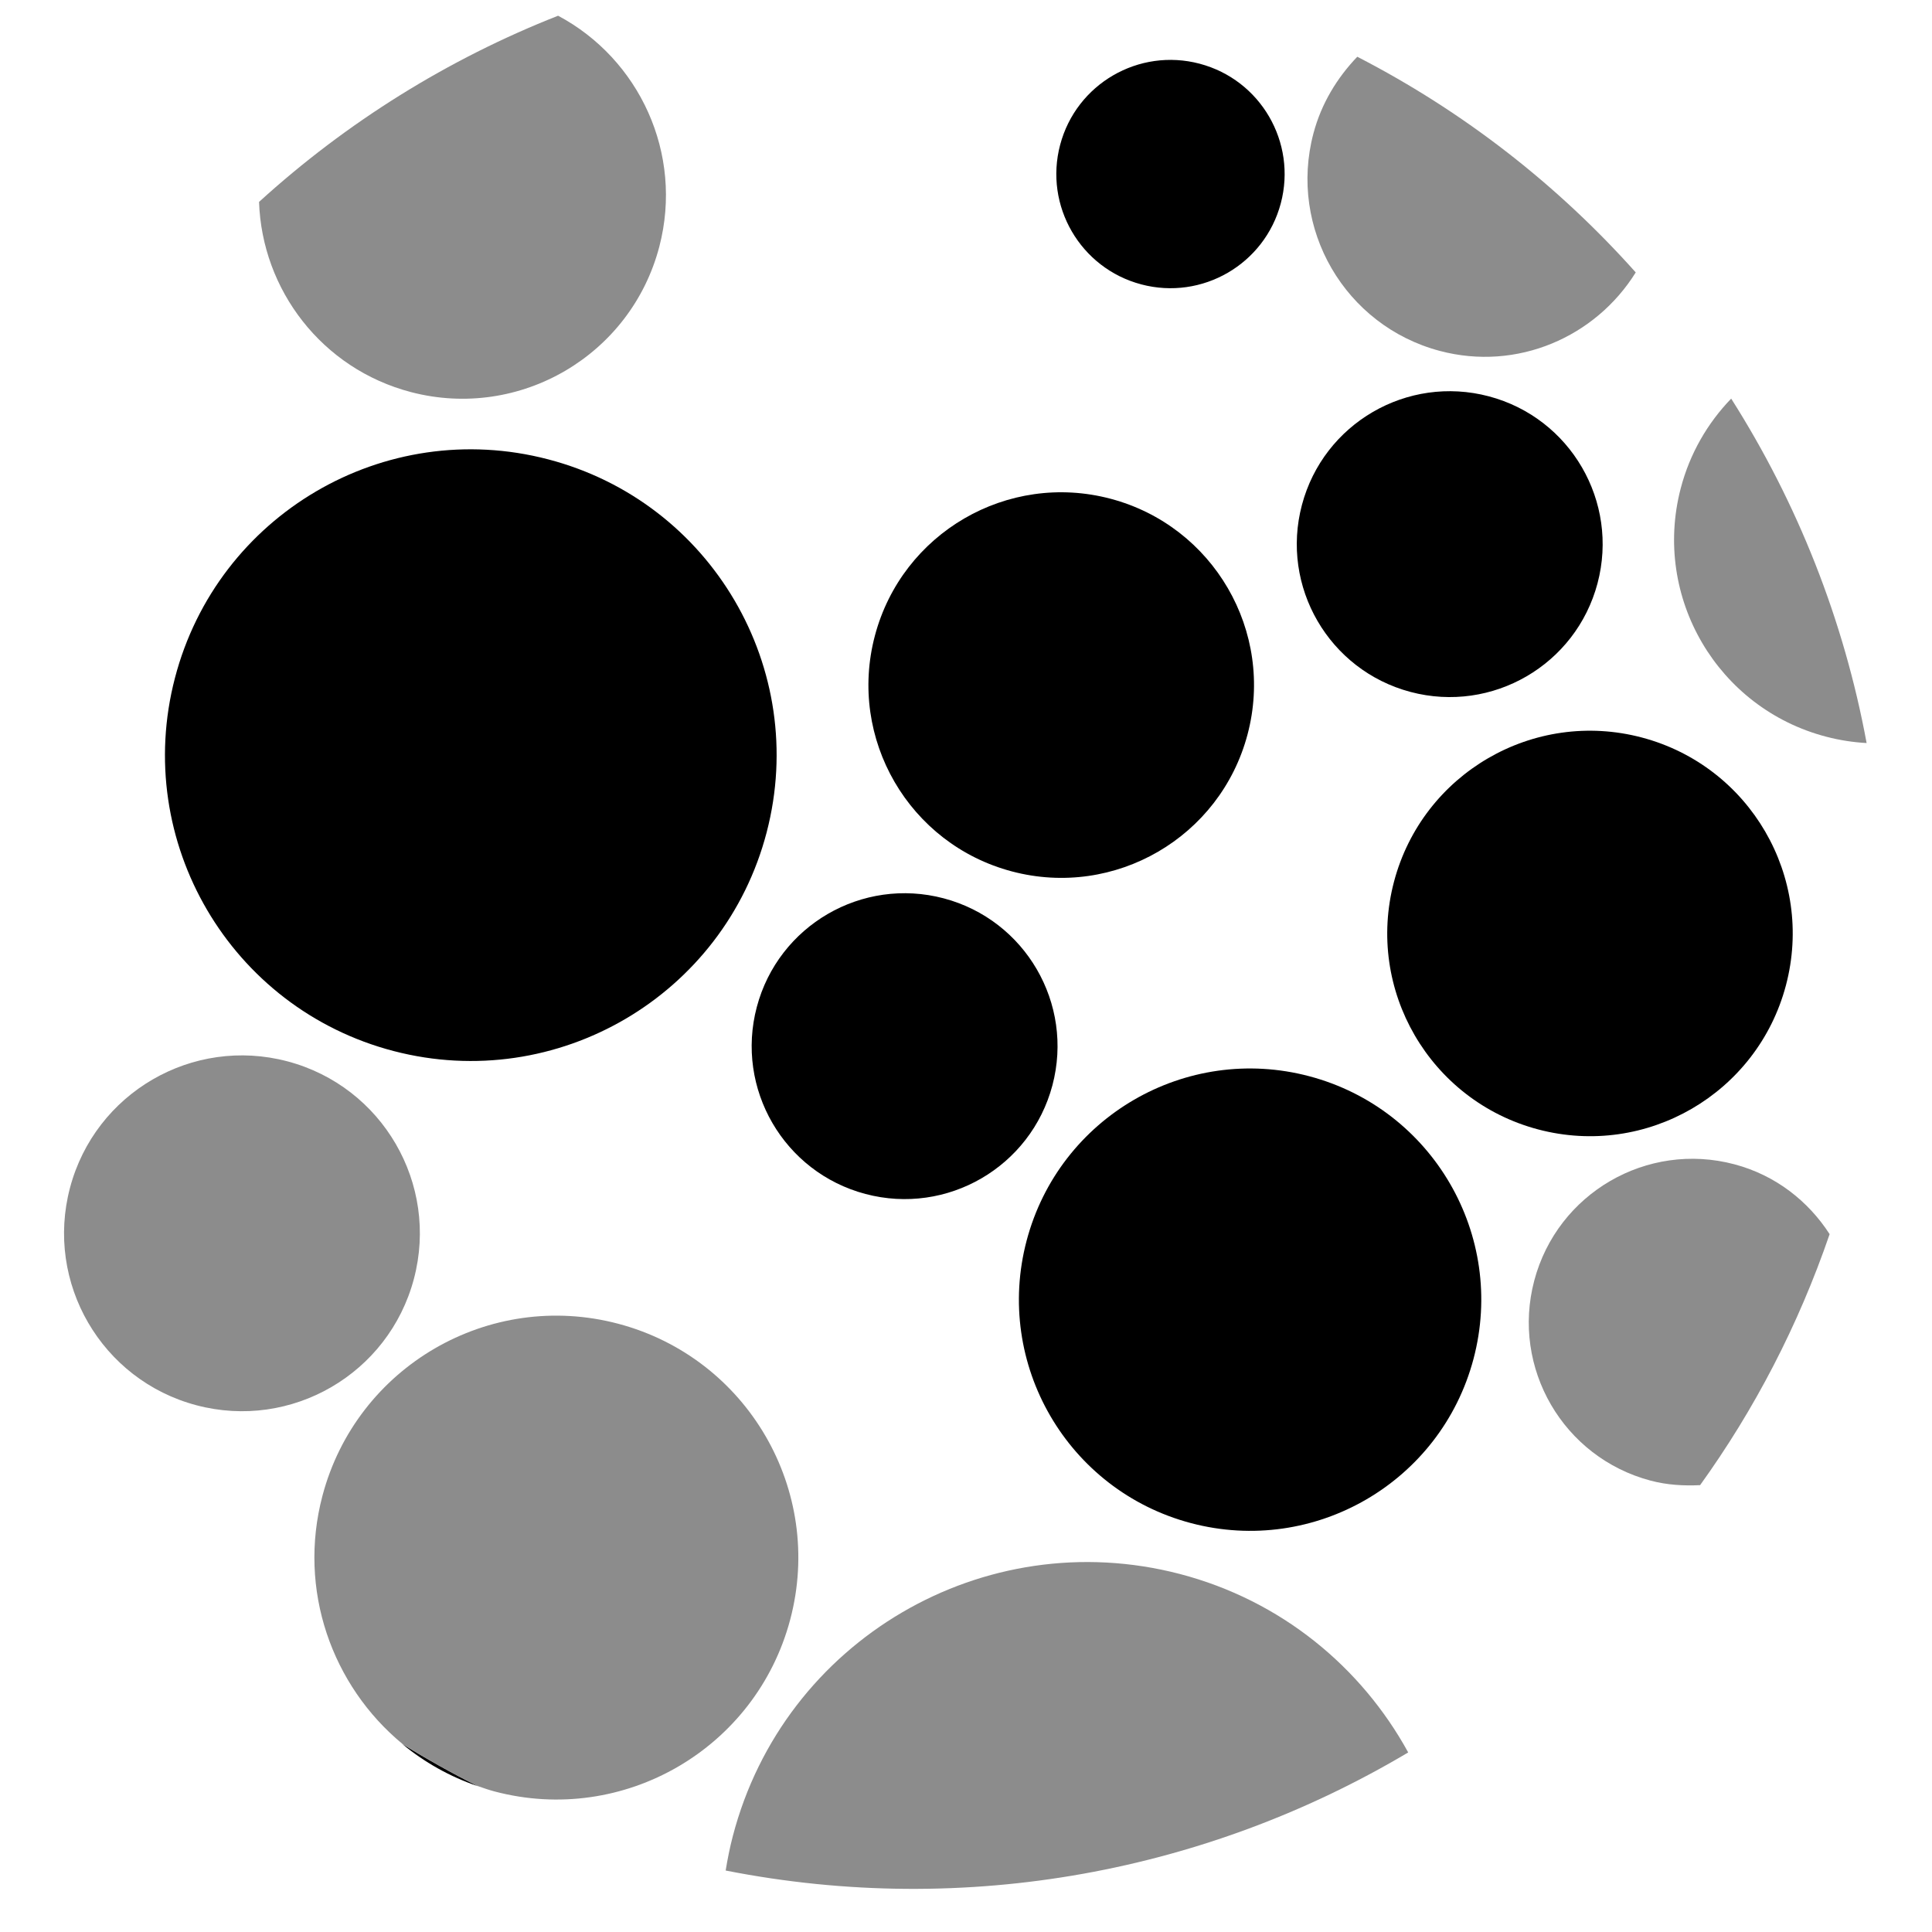
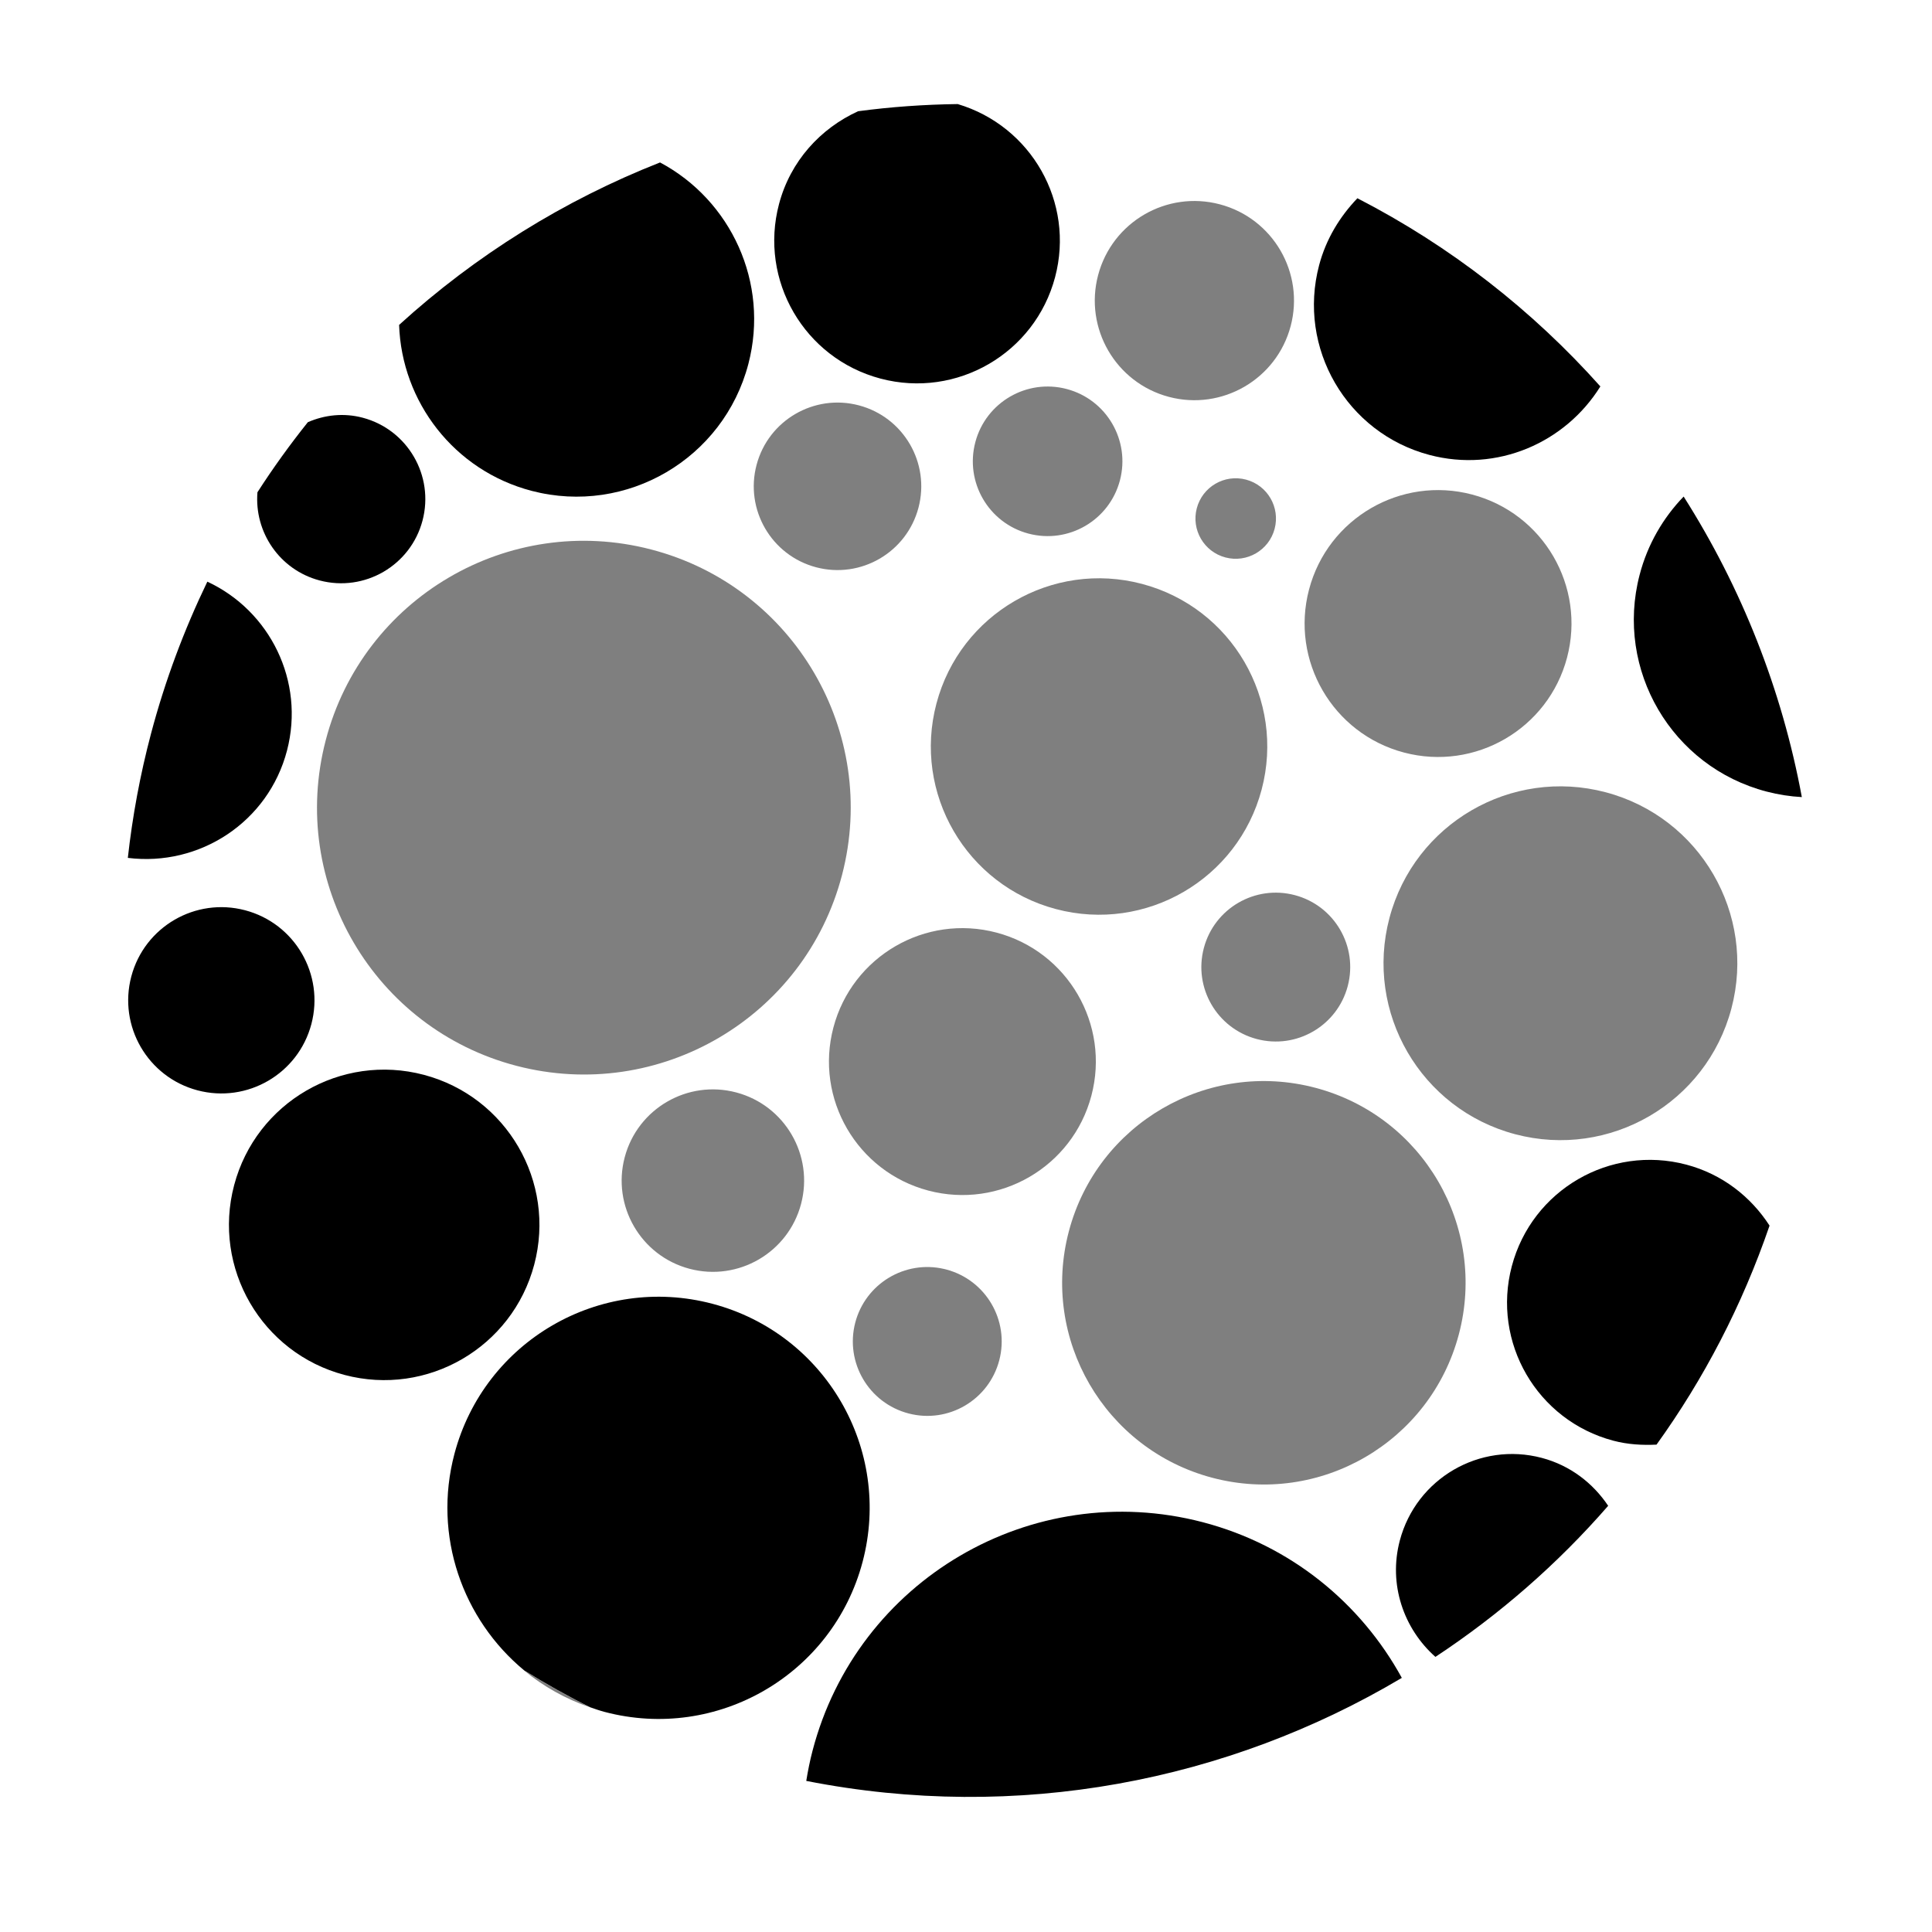
- <svg xmlns="http://www.w3.org/2000/svg" viewBox="66 110 1034 1034" fill="none">
-   <path d="M1021.82 637.359C1006.48 695.276 947.094 729.792 889.177 714.453C831.26 699.114 796.744 639.728 812.083 581.812C827.422 523.895 886.808 489.379 944.724 504.717C1002.64 520.056 1037.16 579.442 1021.82 637.359Z" fill="#000" />
-   <path d="M854.625 837.247C837.134 903.289 769.418 942.647 703.376 925.157C637.334 907.666 597.975 839.949 615.465 773.907C632.956 707.865 700.674 668.506 766.716 685.997C832.758 703.488 872.116 771.205 854.625 837.247Z" fill="#000" />
-   <path d="M321.714 1065.96C307.818 1059.02 294.361 1051.47 281.294 1043.38C293.028 1053.08 306.597 1060.8 321.714 1065.96Z" fill="#000" />
-   <path d="M488.921 976.772C507.229 907.644 466.034 836.784 396.895 818.473C327.788 800.171 256.898 841.345 238.59 910.474C225.234 960.903 243.674 1012.2 281.422 1043.37C294.478 1051.46 307.934 1059.01 321.841 1065.95C324.737 1066.94 327.601 1067.96 330.619 1068.76C399.745 1087.08 470.618 1045.88 488.921 976.772Z" fill="#000" fill-opacity="0.45" />
-   <path d="M836.598 297.812C878.017 308.781 919.946 290.376 941.44 255.796C899.898 209.242 849.689 169.855 792.411 140.371C781.666 151.601 773.206 165.319 768.944 181.412C755.488 232.22 785.768 284.35 836.598 297.812Z" fill="#000" fill-opacity="0.45" />
-   <path d="M103.468 745.688C90.007 796.513 120.297 848.627 171.122 862.087C221.947 875.548 274.06 845.258 287.521 794.434C300.982 743.609 270.692 691.495 219.867 678.034C169.042 664.574 116.928 694.863 103.468 745.688Z" fill="#000" fill-opacity="0.45" />
-   <path d="M887.132 795.359C874.75 842.112 902.615 890.039 949.38 902.424C958.29 904.784 967.151 905.259 975.889 904.844C1004.89 864.554 1028.41 819.509 1045.21 770.516C1033.77 752.793 1016.21 738.939 994.22 733.117C947.455 720.731 899.521 748.582 887.132 795.359Z" fill="#000" fill-opacity="0.45" />
-   <path d="M751.485 218.79C742.848 251.402 709.409 270.838 676.797 262.201C644.185 253.563 624.749 220.125 633.386 187.513C642.024 154.901 675.462 135.465 708.074 144.102C740.686 152.739 760.122 186.178 751.485 218.79Z" fill="#000" />
-   <path d="M920.993 422.175C909.422 465.865 864.624 491.902 820.934 480.331C777.244 468.76 751.207 423.962 762.778 380.272C774.348 336.583 819.146 310.545 862.836 322.116C906.526 333.687 932.564 378.485 920.993 422.175Z" fill="#000" />
-   <path d="M476.321 555.432C453.531 642.871 364.129 695.307 276.691 672.518C189.22 649.72 136.815 560.327 159.621 472.869L159.622 472.868C182.414 385.417 271.781 332.985 359.256 355.807L359.259 355.807C446.712 378.578 499.119 467.959 476.321 555.432Z" fill="#000" />
-   <path d="M819.665 1047.9C794.635 1002.28 751.749 966.556 697.402 952.377C592.612 925.077 485.522 987.867 458.21 1092.65C456.599 1098.78 455.378 1104.97 454.374 1111.1C583.901 1136.62 713.019 1111.31 819.665 1047.9Z" fill="#000" fill-opacity="0.45" />
-   <path d="M733.681 503.061C719.095 558.136 662.623 590.959 607.548 576.373C552.473 561.787 519.65 505.314 534.236 450.239C548.823 395.164 605.295 362.342 660.37 376.928C715.445 391.514 748.268 447.986 733.681 503.061Z" fill="#000" />
-   <path d="M1043.43 504.295C1050.63 506.178 1057.87 507.285 1065.01 507.675C1052.83 441.794 1028.03 379.233 992.524 323.337C979.943 336.369 970.385 352.657 965.499 371.421C950.33 429.642 985.238 489.135 1043.43 504.295Z" fill="#000" fill-opacity="0.45" />
-   <path d="M286.02 319.868C344.221 335.02 403.697 300.131 418.882 241.939C431.841 192.155 408.143 141.543 364.688 118.414C305.814 141.58 251.537 175.379 204.645 218.059C206.196 265.034 238.208 307.385 286.02 319.868Z" fill="#000" fill-opacity="0.45" />
-   <path d="M629.25 690.853C617.679 734.542 572.881 760.58 529.192 749.009C485.502 737.438 459.465 692.64 471.035 648.95C482.606 605.26 527.404 579.223 571.094 590.794C614.784 602.365 640.821 647.163 629.25 690.853Z" fill="#000" />
+ <svg xmlns="http://www.w3.org/2000/svg" viewBox="40 40 1185 1185" fill="none">
+   <path d="M1101.96 658.584C1086.62 716.501 1027.24 751.017 969.319 735.679C911.402 720.34 876.886 660.954 892.225 603.037C907.564 545.12 966.949 510.604 1024.87 525.943C1082.78 541.282 1117.3 600.667 1101.96 658.584Z" fill="#000" fill-opacity="0.5" />
+   <path d="M603.343 351.436C596.08 378.857 567.964 395.199 540.544 387.936C513.123 380.674 496.781 352.558 504.043 325.138C511.306 297.717 539.422 281.375 566.842 288.637C594.263 295.9 610.605 324.016 603.343 351.436Z" fill="#000" fill-opacity="0.5" />
+   <path d="M120.537 638.917C112.461 669.413 130.635 700.682 161.131 708.759C191.628 716.836 222.897 698.661 230.974 668.165C239.051 637.669 220.876 606.399 190.38 598.323C159.884 590.246 128.614 608.42 120.537 638.917Z" fill="#000" />
+   <path d="M866.634 644.853C860.18 669.223 835.192 683.747 810.822 677.293C786.452 670.839 771.928 645.85 778.382 621.48C784.837 597.111 809.825 582.588 834.195 589.042C858.565 595.496 873.088 620.484 866.634 644.853Z" fill="#000" fill-opacity="0.5" />
+   <path d="M531.333 778.458C523.422 808.327 492.796 826.128 462.928 818.218C433.059 810.307 415.258 779.68 423.168 749.812C431.079 719.943 461.706 702.143 491.574 710.053C521.443 717.964 539.243 748.59 531.333 778.458Z" fill="#000" fill-opacity="0.5" />
+   <path d="M898.586 984.866C891.46 1011.77 900.921 1038.96 920.415 1056.26C959.552 1030.44 995.272 999.341 1026.38 963.59C1017.08 949.697 1003.11 938.822 985.683 934.206C947.638 924.13 908.662 946.821 898.586 984.866Z" fill="#000" />
+   <path d="M934.775 858.473C917.284 924.514 849.568 963.873 783.526 946.382C717.484 928.891 678.125 861.175 695.615 795.133C713.106 729.09 780.823 689.731 846.866 707.222C912.908 724.713 952.266 792.431 934.775 858.473Z" fill="#000" fill-opacity="0.5" />
+   <path d="M401.863 1087.18C387.968 1080.25 374.511 1072.69 361.444 1064.61C373.178 1074.3 386.747 1082.02 401.863 1087.18Z" fill="#000" fill-opacity="0.5" />
+   <path d="M569.07 997.996C587.379 928.867 546.184 858.008 477.044 839.696C407.938 821.394 337.048 862.569 318.74 931.697C305.384 982.126 323.824 1033.42 361.572 1064.6C374.627 1072.68 388.084 1080.24 401.991 1087.17C404.886 1088.17 407.751 1089.19 410.769 1089.99C479.894 1108.3 550.768 1067.1 569.07 997.996Z" fill="#000" />
+   <path d="M916.747 319.037C958.167 330.007 1000.1 311.601 1021.59 277.022C980.048 230.467 929.838 191.08 872.561 161.597C861.816 172.826 853.356 186.545 849.094 202.638C835.637 253.446 865.917 305.575 916.747 319.037Z" fill="#000" />
+   <path d="M183.617 766.914C170.157 817.738 200.446 869.852 251.271 883.313C302.096 896.774 354.21 866.484 367.671 815.659C381.131 764.834 350.842 712.72 300.017 699.26C249.192 685.799 197.078 716.089 183.617 766.914Z" fill="#000" />
+   <path d="M967.282 816.584C954.9 863.338 982.765 911.264 1029.53 923.65C1038.44 926.009 1047.3 926.485 1056.04 926.07C1085.04 885.779 1108.55 840.734 1125.36 791.742C1113.92 774.019 1096.35 760.165 1074.37 754.342C1027.6 741.957 979.67 769.808 967.282 816.584Z" fill="#000" />
+   <path d="M517.816 165.146C505.437 211.888 533.299 259.826 580.064 272.211C626.796 284.588 674.767 256.734 687.146 209.992C699.299 164.106 672.569 117.291 627.412 103.83C606.854 104.094 586.473 105.538 566.334 108.225C543.278 118.733 524.807 138.751 517.816 165.146Z" fill="#000" />
+   <path d="M726.898 334.69C720.413 359.176 695.306 373.77 670.819 367.285C646.332 360.8 631.739 335.692 638.224 311.205C644.709 286.718 669.817 272.126 694.304 278.611C718.79 285.096 733.383 310.203 726.898 334.69Z" fill="#000" fill-opacity="0.5" />
+   <path d="M236.035 396.019C263.588 403.316 291.849 386.881 299.143 359.338C306.447 331.763 290.011 303.501 262.469 296.207C250.797 293.116 239.089 294.484 228.809 298.961C217.845 312.683 207.51 327.001 197.907 341.93C195.893 366.366 211.477 389.515 236.035 396.019Z" fill="#000" />
+   <path d="M831.634 240.016C822.997 272.628 789.558 292.063 756.946 283.426C724.334 274.789 704.899 241.35 713.536 208.738C722.173 176.126 755.612 156.691 788.224 165.328C820.836 173.965 840.271 207.404 831.634 240.016Z" fill="#000" fill-opacity="0.5" />
+   <path d="M1001.14 443.4C989.571 487.09 944.773 513.128 901.084 501.557C857.394 489.985 831.356 445.188 842.927 401.498C854.498 357.808 899.296 331.771 942.986 343.341C986.676 354.912 1012.71 399.71 1001.14 443.4Z" fill="#000" fill-opacity="0.5" />
+   <path d="M556.47 576.658C533.681 664.096 444.279 716.532 356.84 693.743C269.369 670.945 216.965 581.552 239.771 494.094L239.771 494.093C262.564 406.643 351.93 354.21 439.406 377.032L439.409 377.033C526.861 399.803 579.269 489.184 556.47 576.658Z" fill="#000" fill-opacity="0.5" />
+   <path d="M899.814 1069.13C874.784 1023.5 831.899 987.782 777.552 973.603C672.761 946.302 565.671 1009.09 538.36 1113.88C536.749 1120.01 535.528 1126.19 534.523 1132.33C664.051 1157.85 793.169 1132.53 899.814 1069.13Z" fill="#000" />
+   <path d="M652.915 874.296C646.548 898.694 621.63 913.324 597.269 906.946L597.264 906.945C572.856 900.576 558.22 875.656 564.559 851.277C570.839 827.259 595.107 812.726 619.108 818.333L620.251 818.616C644.654 824.985 659.271 849.895 652.915 874.296Z" fill="#000" fill-opacity="0.5" />
+   <path d="M821.796 364.36C818.305 377.542 804.79 385.398 791.608 381.907C778.427 378.416 770.571 364.9 774.062 351.718C777.553 338.537 791.069 330.682 804.25 334.173C817.432 337.664 825.287 351.179 821.796 364.36Z" fill="#000" fill-opacity="0.5" />
+   <path d="M813.831 524.284C799.245 579.359 742.773 612.183 687.698 597.596C632.623 583.01 599.8 526.537 614.386 471.462C628.973 416.387 685.445 383.565 740.52 398.151C795.595 412.738 828.417 469.209 813.831 524.284Z" fill="#000" fill-opacity="0.5" />
+   <path d="M1123.57 525.52C1130.78 527.403 1138.01 528.51 1145.16 528.9C1132.98 463.019 1108.18 400.459 1072.67 344.562C1060.09 357.594 1050.53 373.882 1045.65 392.647C1030.48 450.867 1065.39 510.36 1123.57 525.52Z" fill="#000" />
+   <path d="M366.169 341.094C424.37 356.246 483.847 321.357 499.032 263.164C511.99 213.381 488.293 162.768 444.838 139.639C385.964 162.805 331.687 196.604 284.795 239.284C286.346 286.26 318.358 328.61 366.169 341.094Z" fill="#000" />
+   <path d="M709.4 712.078C697.829 755.768 653.031 781.805 609.341 770.234C565.652 758.663 539.614 713.865 551.185 670.176C562.756 626.486 607.554 600.448 651.244 612.019C694.934 623.59 720.971 668.388 709.4 712.078Z" fill="#000" fill-opacity="0.5" />
+   <path d="M216.044 500.333C227.106 457.842 205.628 414.646 167.172 396.762C152.997 426.165 141.291 457.27 132.628 489.98C125.902 515.373 121.222 540.831 118.404 566.186C162.311 571.676 204.563 544.311 216.044 500.333Z" fill="#000" />
</svg>
